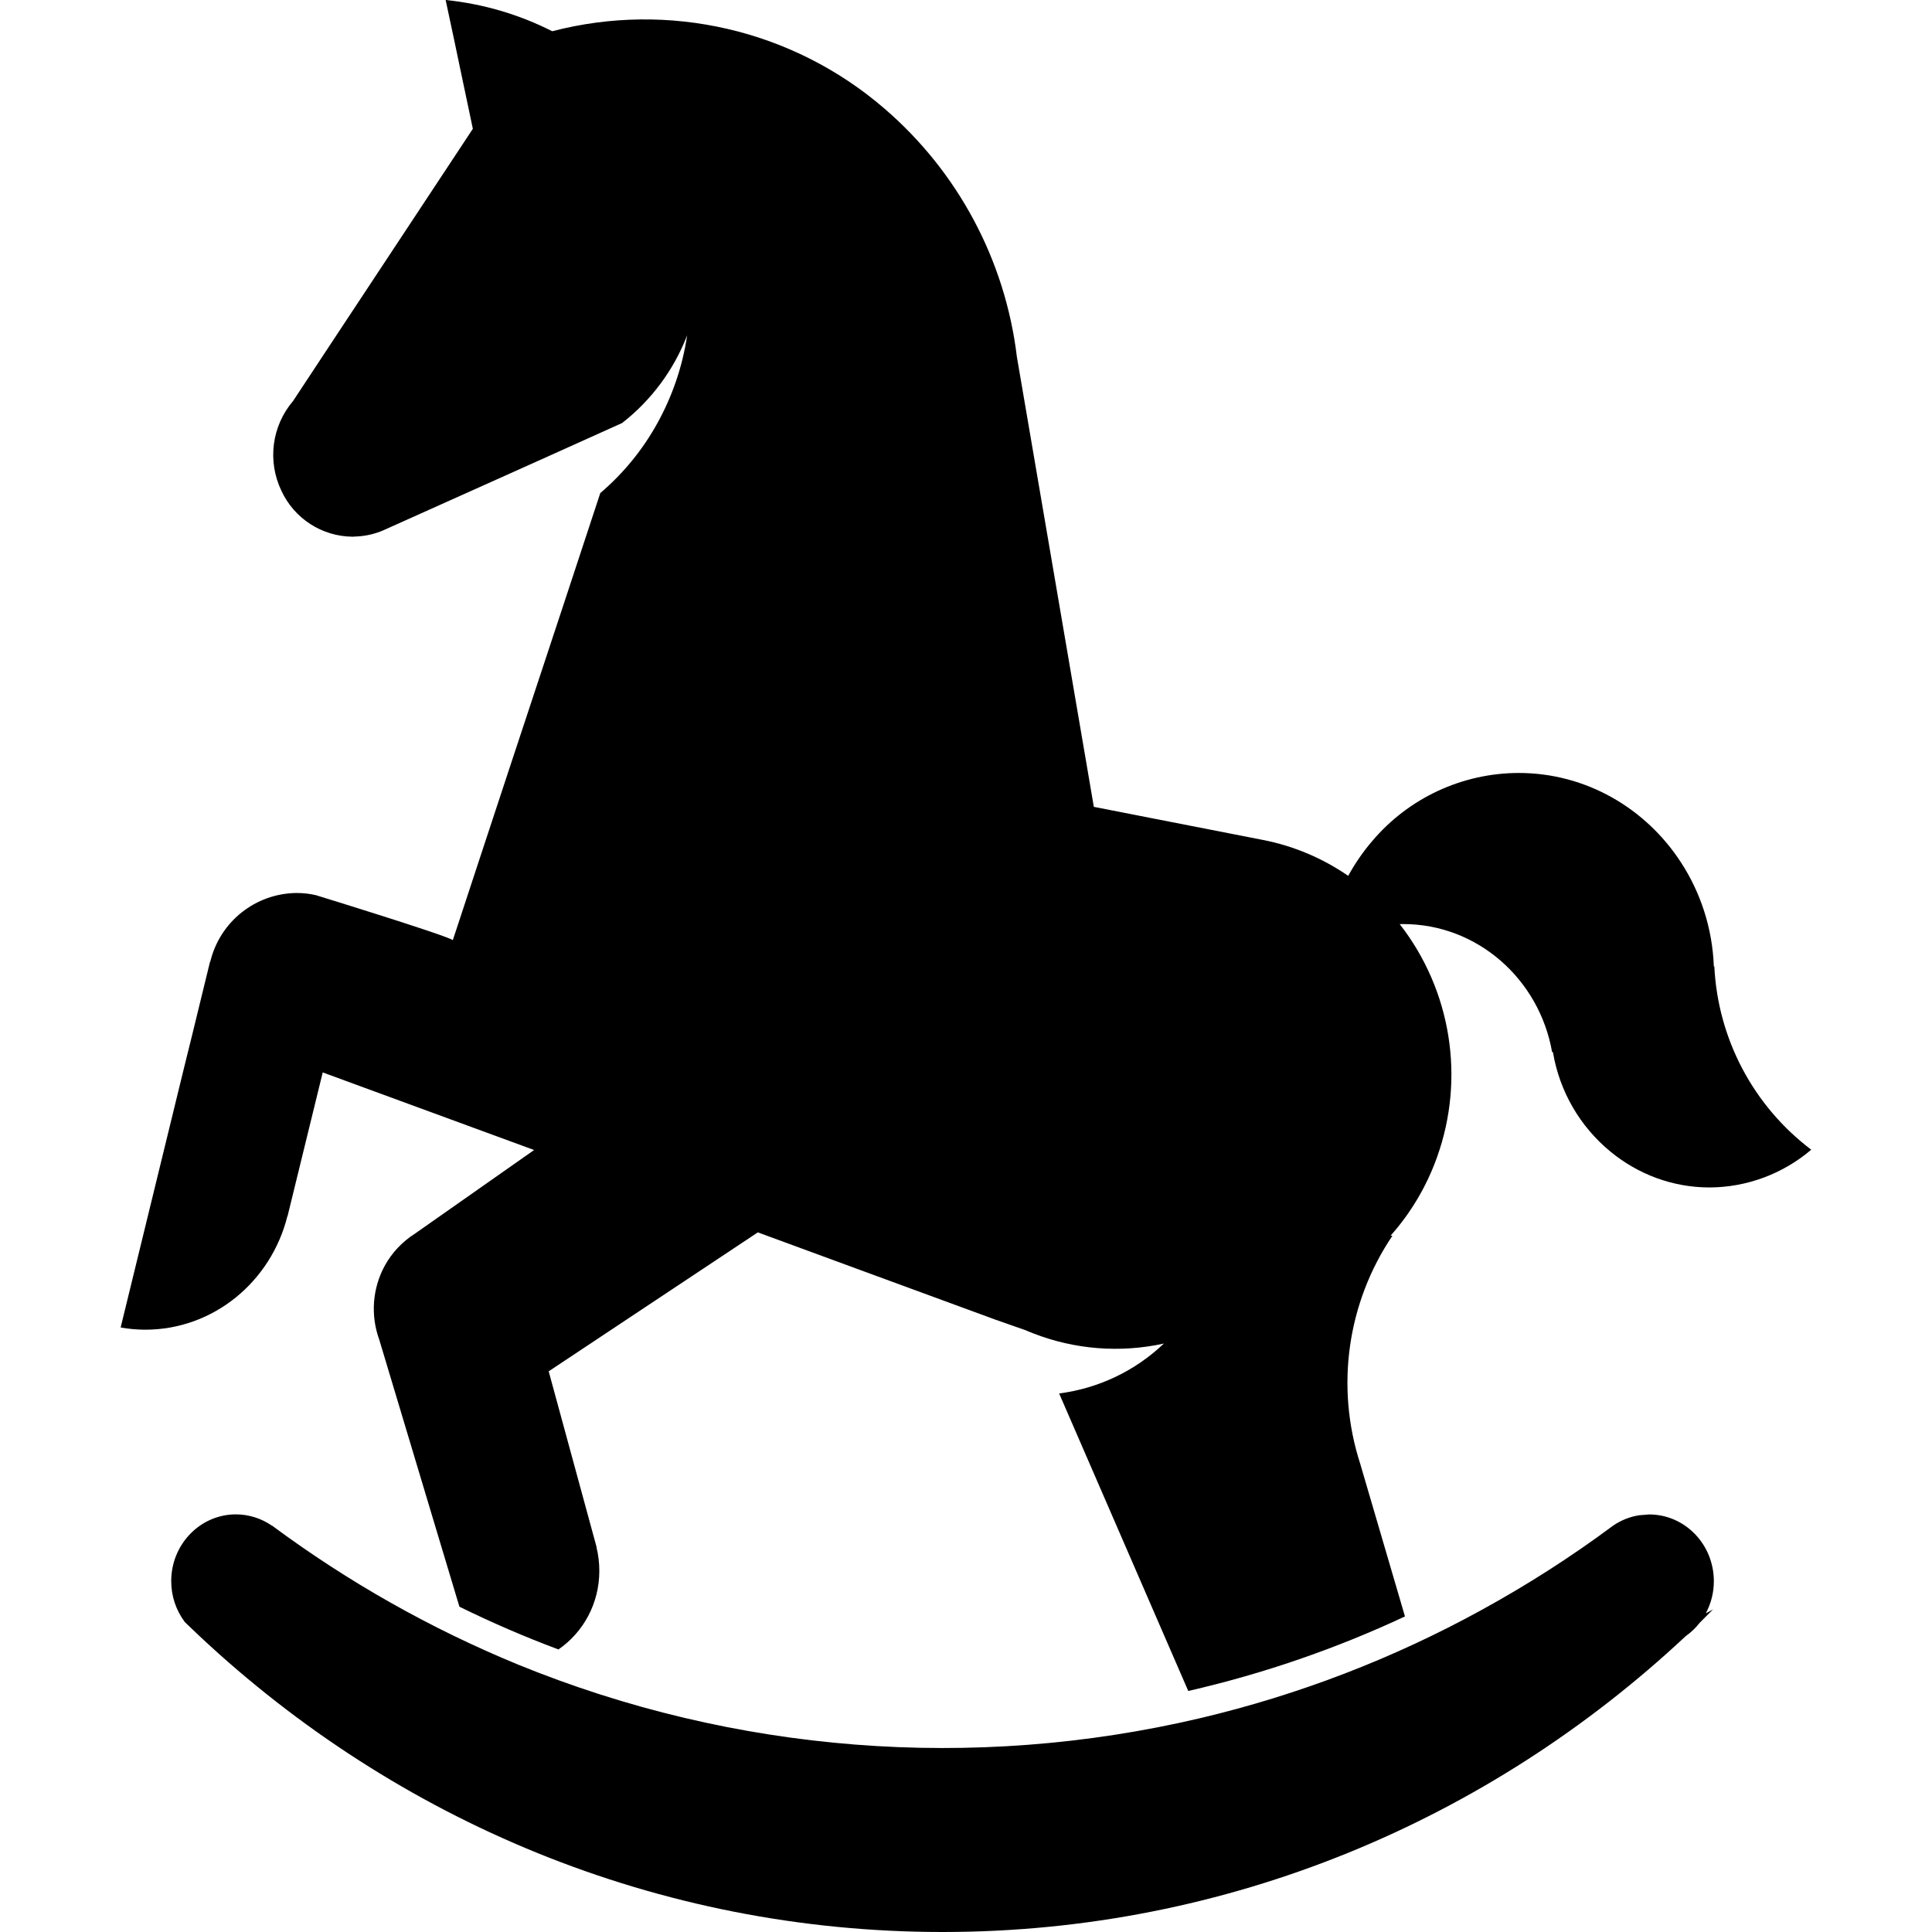
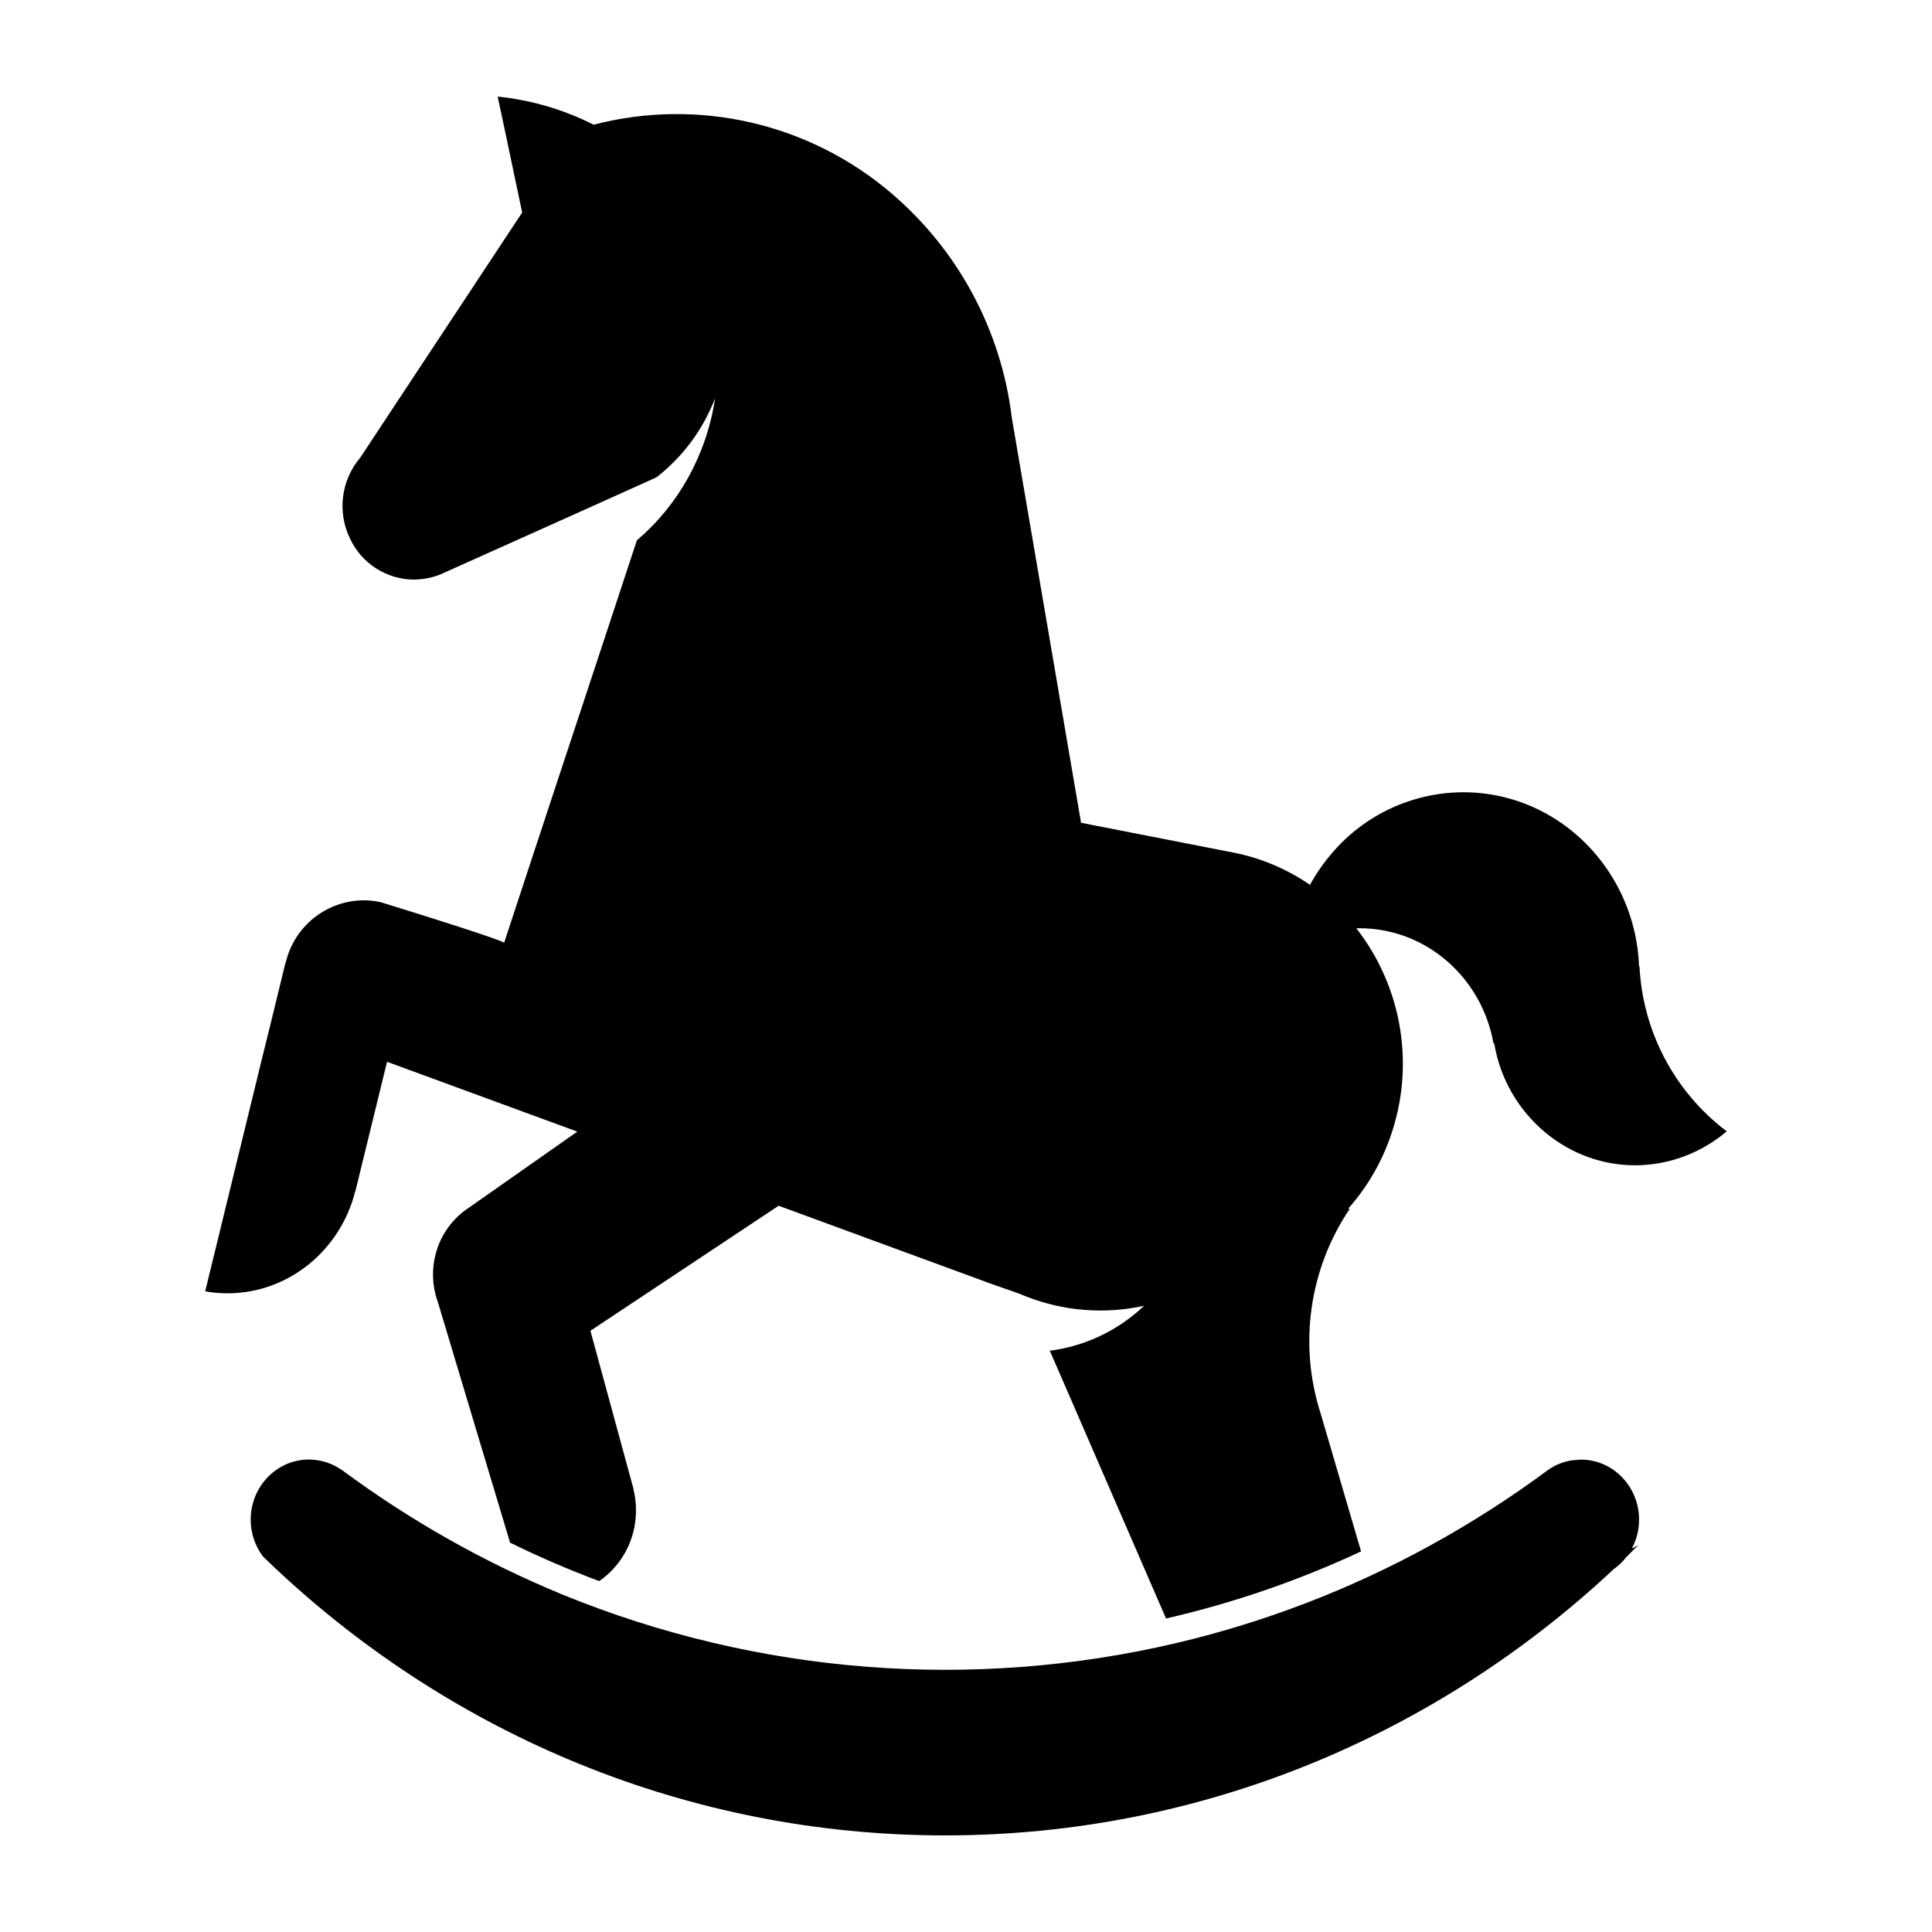
<svg xmlns="http://www.w3.org/2000/svg" fill="currentColor" fill-rule="evenodd" height="1em" style="flex:none;line-height:1" viewBox="0 0 24 24" width="1em">
-   <path clip-rule="evenodd" d="M2.93 18.812a.79.79 0 01.45.142v-.002c.944.7 1.97 1.28 3.058 1.727a13.955 13.955 0 008.47.665c1.22-.288 2.397-.74 3.496-1.344.567-.311 1.113-.66 1.632-1.046a.787.787 0 01.327-.131l.123-.01c.444 0 .804.371.804.829 0 .14-.034.276-.1.399.03-.015.06-.032.09-.049l-.166.167a.82.82 0 01-.174.166C18.501 22.608 15.26 24 11.71 24c-3.55 0-6.787-1.389-9.223-3.668l-.19-.181a.842.842 0 01-.17-.51c0-.457.36-.829.804-.829H2.93zM5.536 0c.461.047.91.178 1.324.388a4.561 4.561 0 014.119.954 4.828 4.828 0 011.653 3.09l.856 5.005.1.586 2.1.411c.387.075.746.23 1.06.446.085-.155.185-.3.299-.433a2.39 2.39 0 011.818-.845c.84 0 1.581.441 2.016 1.11.243.373.391.816.409 1.293h.006a3.04 3.04 0 001.204 2.277c-.352.3-.8.467-1.262.469-.466 0-.893-.167-1.231-.444a2.032 2.032 0 01-.716-1.238l-.01.002c-.158-.905-.926-1.592-1.85-1.592l-.043.001a3.04 3.04 0 01.464 2.893c-.13.365-.327.695-.577.976l.022.002a3.266 3.266 0 00-.401 2.829l.557 1.9c-.862.403-1.764.713-2.692.926l-1.604-3.696a2.31 2.31 0 001.301-.62 2.81 2.81 0 01-1.624-.127c-.033-.013-.064-.025-.095-.039l-.377-.132-1.691-.621-1.257-.462-2.598 1.726.596 2.187H7.41c.023.093.035.192.035.293 0 .407-.202.765-.508.975a13.504 13.504 0 01-1.23-.531l-.334-1.112-.662-2.206a1.12 1.12 0 01.067-.915 1.1 1.1 0 01.375-.4l1.482-1.04-2.626-.964-.437 1.786H3.57c-.202.81-.916 1.41-1.766 1.41a1.8 1.8 0 01-.304-.027l.002-.014.785-3.216.1-.404.222-.91h.003a1.113 1.113 0 011.071-.854c.088 0 .172.01.253.03l.004.002.016.005c.238.073.476.148.713.223.444.14.93.3.956.326l.07-.212.275-.836.364-1.104.67-2.027.453-1.375a3.12 3.12 0 00.708-.866c.184-.332.313-.701.371-1.094-.165.43-.445.807-.808 1.09L6.7 5.718l-1.93.866-.011.005a.948.948 0 01-.325.075l-.054.003a.982.982 0 01-.884-.57 1.03 1.03 0 01.145-1.116l.424-.643L5.874 1.6 5.718.86 5.704.793 5.646.516 5.536 0z" />
+   <path transform="translate(1.2 1.2) scale(.9)" clip-rule="evenodd" d="M2.93 18.812a.79.79 0 01.45.142v-.002c.944.7 1.97 1.28 3.058 1.727a13.955 13.955 0 008.47.665c1.22-.288 2.397-.74 3.496-1.344.567-.311 1.113-.66 1.632-1.046a.787.787 0 01.327-.131l.123-.01c.444 0 .804.371.804.829 0 .14-.034.276-.1.399.03-.015.06-.032.09-.049l-.166.167a.82.82 0 01-.174.166C18.501 22.608 15.26 24 11.71 24c-3.55 0-6.787-1.389-9.223-3.668l-.19-.181a.842.842 0 01-.17-.51c0-.457.36-.829.804-.829H2.93zM5.536 0c.461.047.91.178 1.324.388a4.561 4.561 0 014.119.954 4.828 4.828 0 011.653 3.09l.856 5.005.1.586 2.1.411c.387.075.746.23 1.06.446.085-.155.185-.3.299-.433a2.39 2.39 0 011.818-.845c.84 0 1.581.441 2.016 1.11.243.373.391.816.409 1.293h.006a3.04 3.04 0 001.204 2.277c-.352.3-.8.467-1.262.469-.466 0-.893-.167-1.231-.444a2.032 2.032 0 01-.716-1.238l-.01.002c-.158-.905-.926-1.592-1.85-1.592l-.043.001a3.04 3.04 0 01.464 2.893c-.13.365-.327.695-.577.976l.022.002a3.266 3.266 0 00-.401 2.829l.557 1.9c-.862.403-1.764.713-2.692.926l-1.604-3.696a2.31 2.31 0 001.301-.62 2.81 2.81 0 01-1.624-.127c-.033-.013-.064-.025-.095-.039l-.377-.132-1.691-.621-1.257-.462-2.598 1.726.596 2.187H7.41c.023.093.035.192.035.293 0 .407-.202.765-.508.975a13.504 13.504 0 01-1.23-.531l-.334-1.112-.662-2.206a1.12 1.12 0 01.067-.915 1.1 1.1 0 01.375-.4l1.482-1.04-2.626-.964-.437 1.786H3.57c-.202.81-.916 1.41-1.766 1.41a1.8 1.8 0 01-.304-.027l.002-.014.785-3.216.1-.404.222-.91h.003a1.113 1.113 0 011.071-.854c.088 0 .172.01.253.03l.004.002.016.005c.238.073.476.148.713.223.444.14.93.3.956.326l.07-.212.275-.836.364-1.104.67-2.027.453-1.375a3.12 3.12 0 00.708-.866c.184-.332.313-.701.371-1.094-.165.43-.445.807-.808 1.09L6.7 5.718l-1.93.866-.011.005a.948.948 0 01-.325.075l-.054.003a.982.982 0 01-.884-.57 1.03 1.03 0 01.145-1.116l.424-.643L5.874 1.6 5.718.86 5.704.793 5.646.516 5.536 0z" />
</svg>
